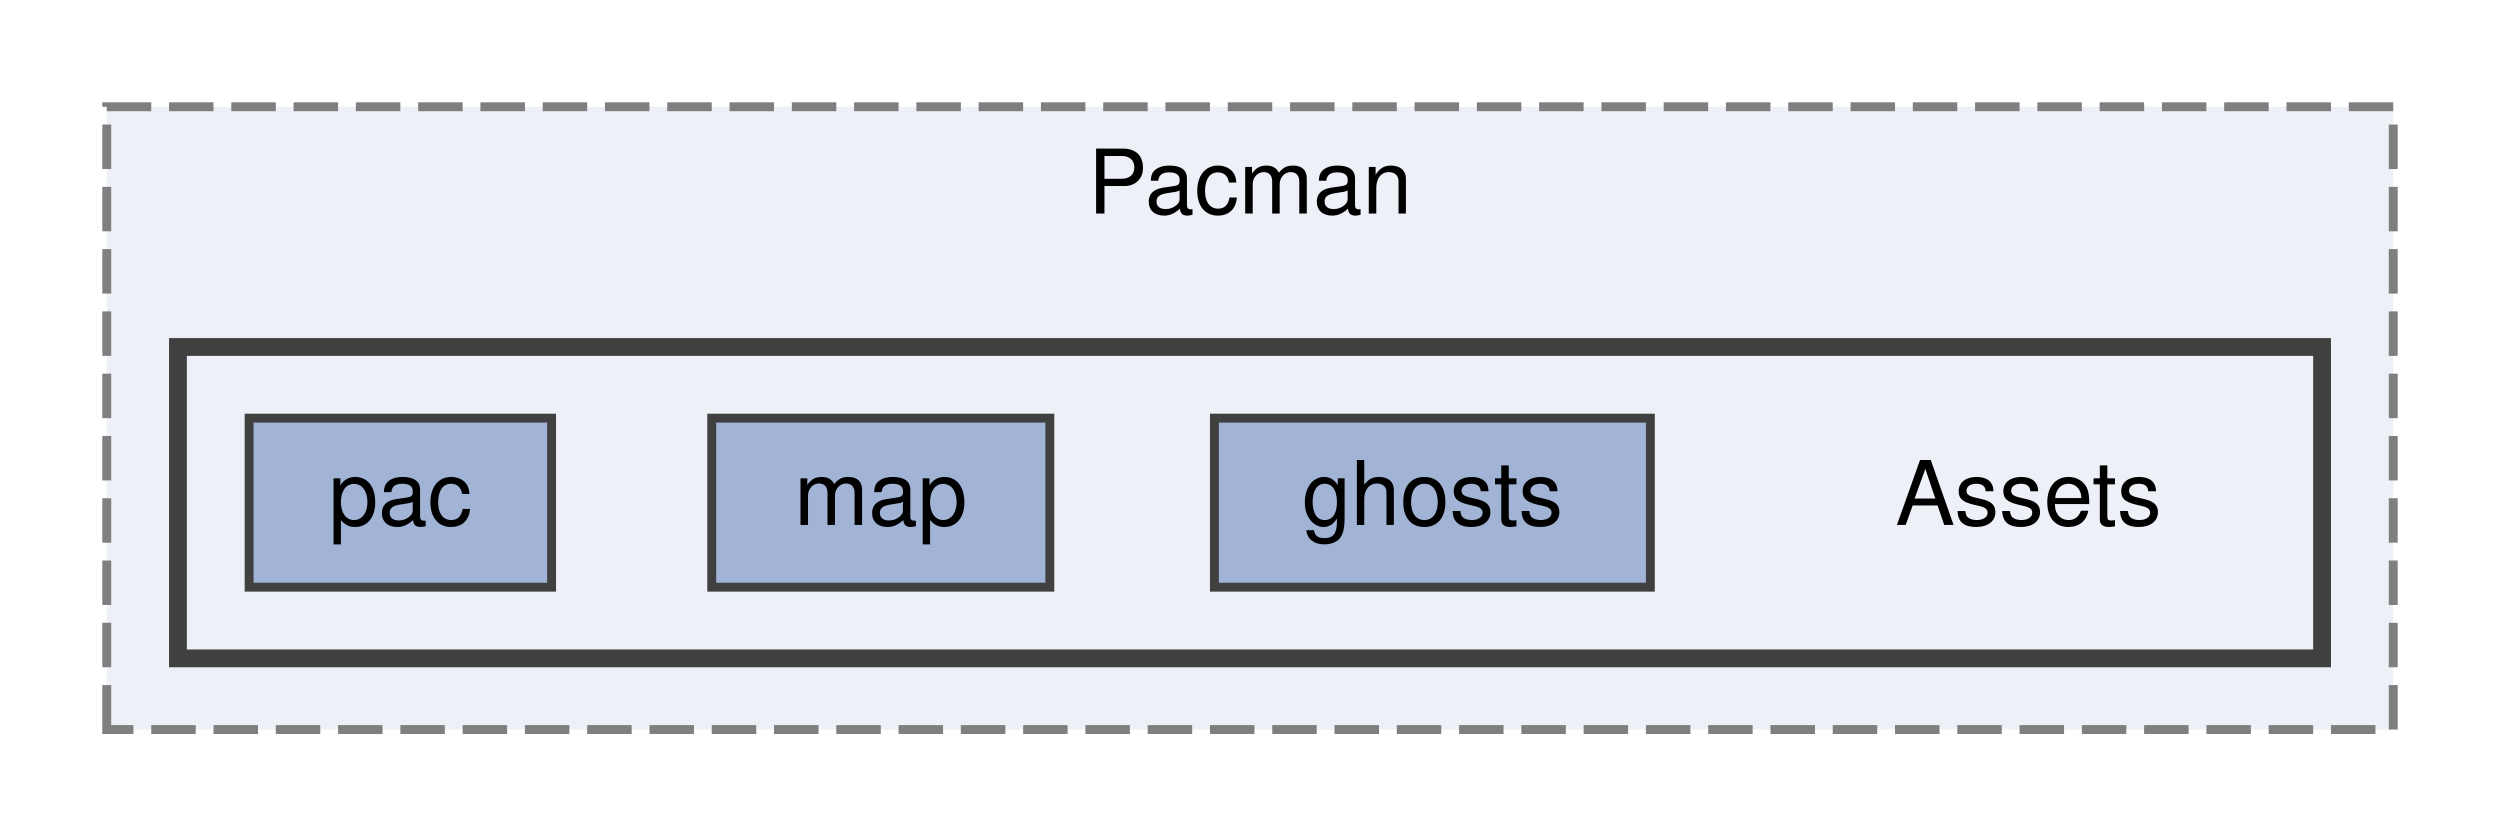
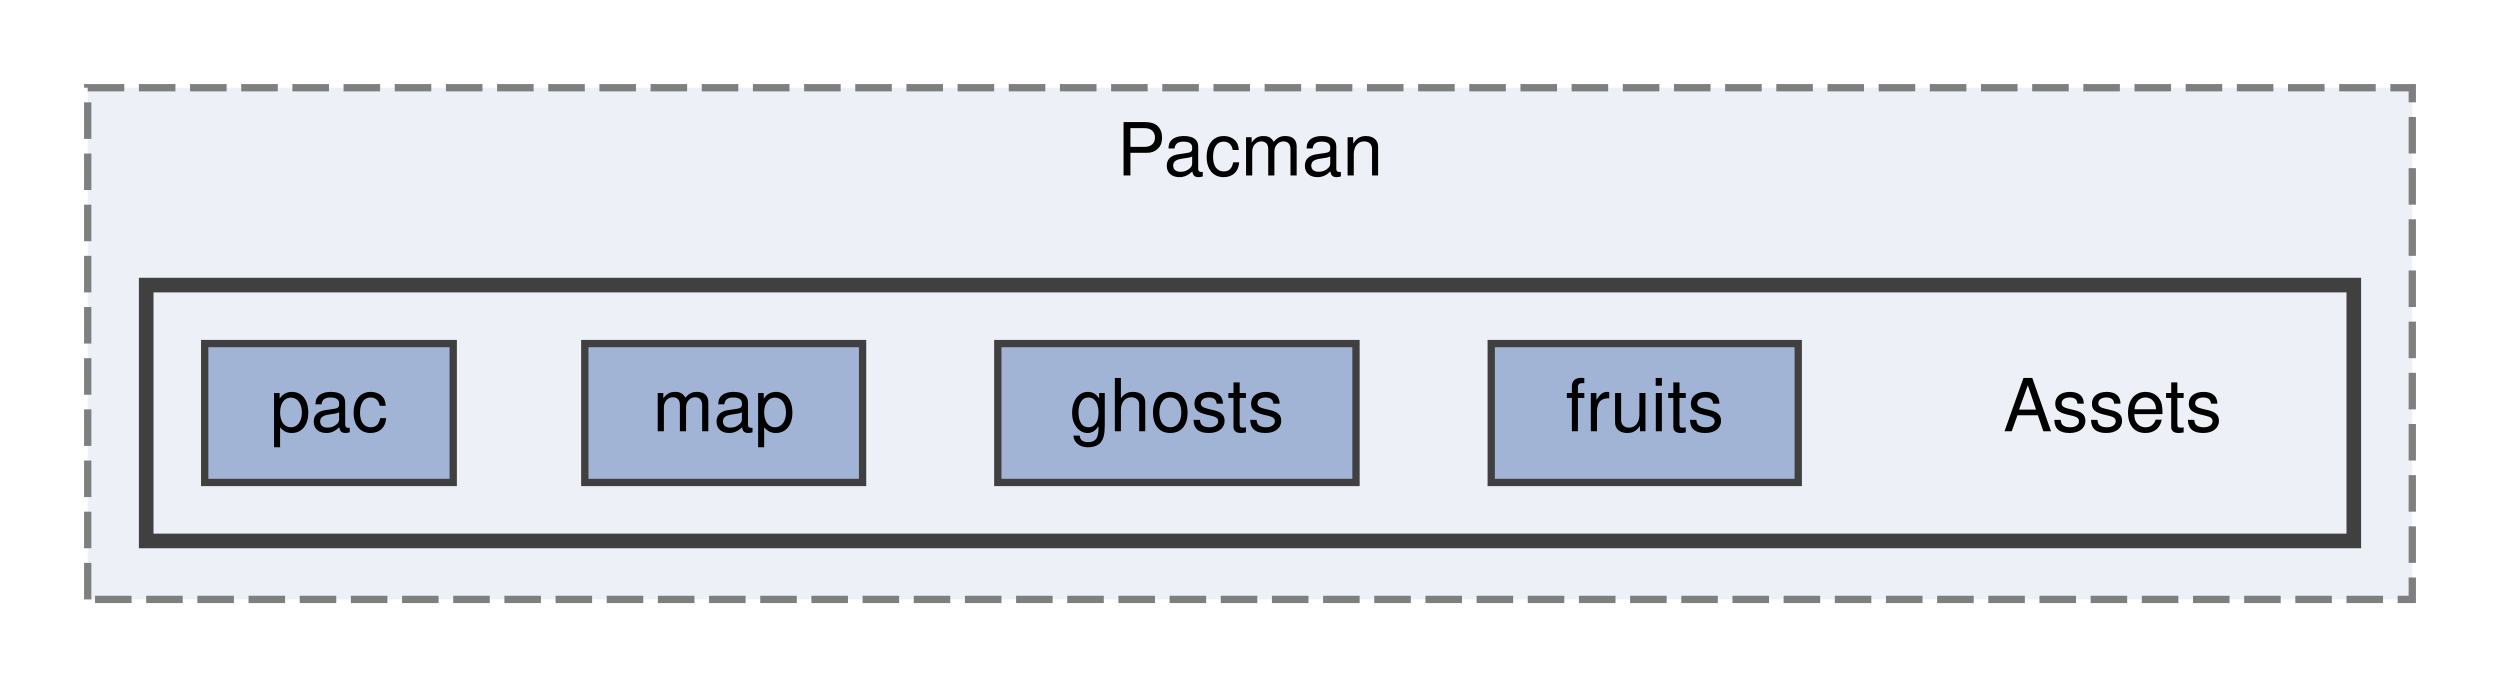
- <svg xmlns="http://www.w3.org/2000/svg" xmlns:xlink="http://www.w3.org/1999/xlink" width="281pt" height="94pt" viewBox="0.00 0.00 281.00 94.00">
+ <svg xmlns="http://www.w3.org/2000/svg" xmlns:xlink="http://www.w3.org/1999/xlink" width="342pt" height="94pt" viewBox="0.00 0.00 342.00 94.00">
  <g id="graph0" class="graph" transform="scale(1 1) rotate(0) translate(4 90)">
    <g id="clust1" class="cluster">
      <g id="a_clust1">
        <a xlink:href="dir_00d56de25dcef9f27be69c0f1dcbbbca.html" target="_top" xlink:title="Pacman">
-           <polygon fill="#edf0f7" stroke="#7f7f7f" stroke-dasharray="5,2" points="8,-8 8,-78 265,-78 265,-8 8,-8" />
-           <text text-anchor="middle" x="136.5" y="-66" font-family="Helvetica,sans-Serif" font-size="10.00">Pacman</text>
+           <polygon fill="#edf0f7" stroke="#7f7f7f" stroke-dasharray="5,2" points="8,-8 8,-78 326,-78 326,-8 8,-8" />
+           <text text-anchor="middle" x="167" y="-66" font-family="Helvetica,sans-Serif" font-size="10.00">Pacman</text>
        </a>
      </g>
    </g>
    <g id="clust2" class="cluster">
      <g id="a_clust2">
        <a xlink:href="dir_a8e8de665233e8754d5850665bbd6685.html" target="_top">
-           <polygon fill="#edf0f7" stroke="#404040" stroke-width="2" points="16,-16 16,-51 257,-51 257,-16 16,-16" />
+           <polygon fill="#edf0f7" stroke="#404040" stroke-width="2" points="16,-16 16,-51 318,-51 318,-16 16,-16" />
        </a>
      </g>
    </g>
    <g id="node1" class="node">
-       <text text-anchor="middle" x="224" y="-31" font-family="Helvetica,sans-Serif" font-size="10.00">Assets</text>
+       <text text-anchor="middle" x="285" y="-31" font-family="Helvetica,sans-Serif" font-size="10.00">Assets</text>
    </g>
    <g id="node2" class="node">
      <g id="a_node2">
+         <a xlink:href="dir_d613836b477d69c3b5d6d34fc7e98de2.html" target="_top" xlink:title="fruits">
+           <polygon fill="#a2b4d6" stroke="#404040" points="242,-43 200,-43 200,-24 242,-24 242,-43" />
+           <text text-anchor="middle" x="221" y="-31" font-family="Helvetica,sans-Serif" font-size="10.00">fruits</text>
+         </a>
+       </g>
+     </g>
+     <g id="node3" class="node">
+       <g id="a_node3">
        <a xlink:href="dir_024c2339ca9aeddd71ab88ead2f05b26.html" target="_top" xlink:title="ghosts">
          <polygon fill="#a2b4d6" stroke="#404040" points="181.5,-43 132.5,-43 132.5,-24 181.5,-24 181.5,-43" />
          <text text-anchor="middle" x="157" y="-31" font-family="Helvetica,sans-Serif" font-size="10.00">ghosts</text>
        </a>
      </g>
    </g>
-     <g id="node3" class="node">
-       <g id="a_node3">
+     <g id="node4" class="node">
+       <g id="a_node4">
        <a xlink:href="dir_3328a2ae61e1c6a874edcee7065c5f34.html" target="_top" xlink:title="map">
          <polygon fill="#a2b4d6" stroke="#404040" points="114,-43 76,-43 76,-24 114,-24 114,-43" />
          <text text-anchor="middle" x="95" y="-31" font-family="Helvetica,sans-Serif" font-size="10.00">map</text>
        </a>
      </g>
    </g>
-     <g id="node4" class="node">
-       <g id="a_node4">
+     <g id="node5" class="node">
+       <g id="a_node5">
        <a xlink:href="dir_d6b050217eb07064d53ff2ade0d916fd.html" target="_top" xlink:title="pac">
          <polygon fill="#a2b4d6" stroke="#404040" points="58,-43 24,-43 24,-24 58,-24 58,-43" />
          <text text-anchor="middle" x="41" y="-31" font-family="Helvetica,sans-Serif" font-size="10.00">pac</text>
        </a>
      </g>
    </g>
  </g>
</svg>
